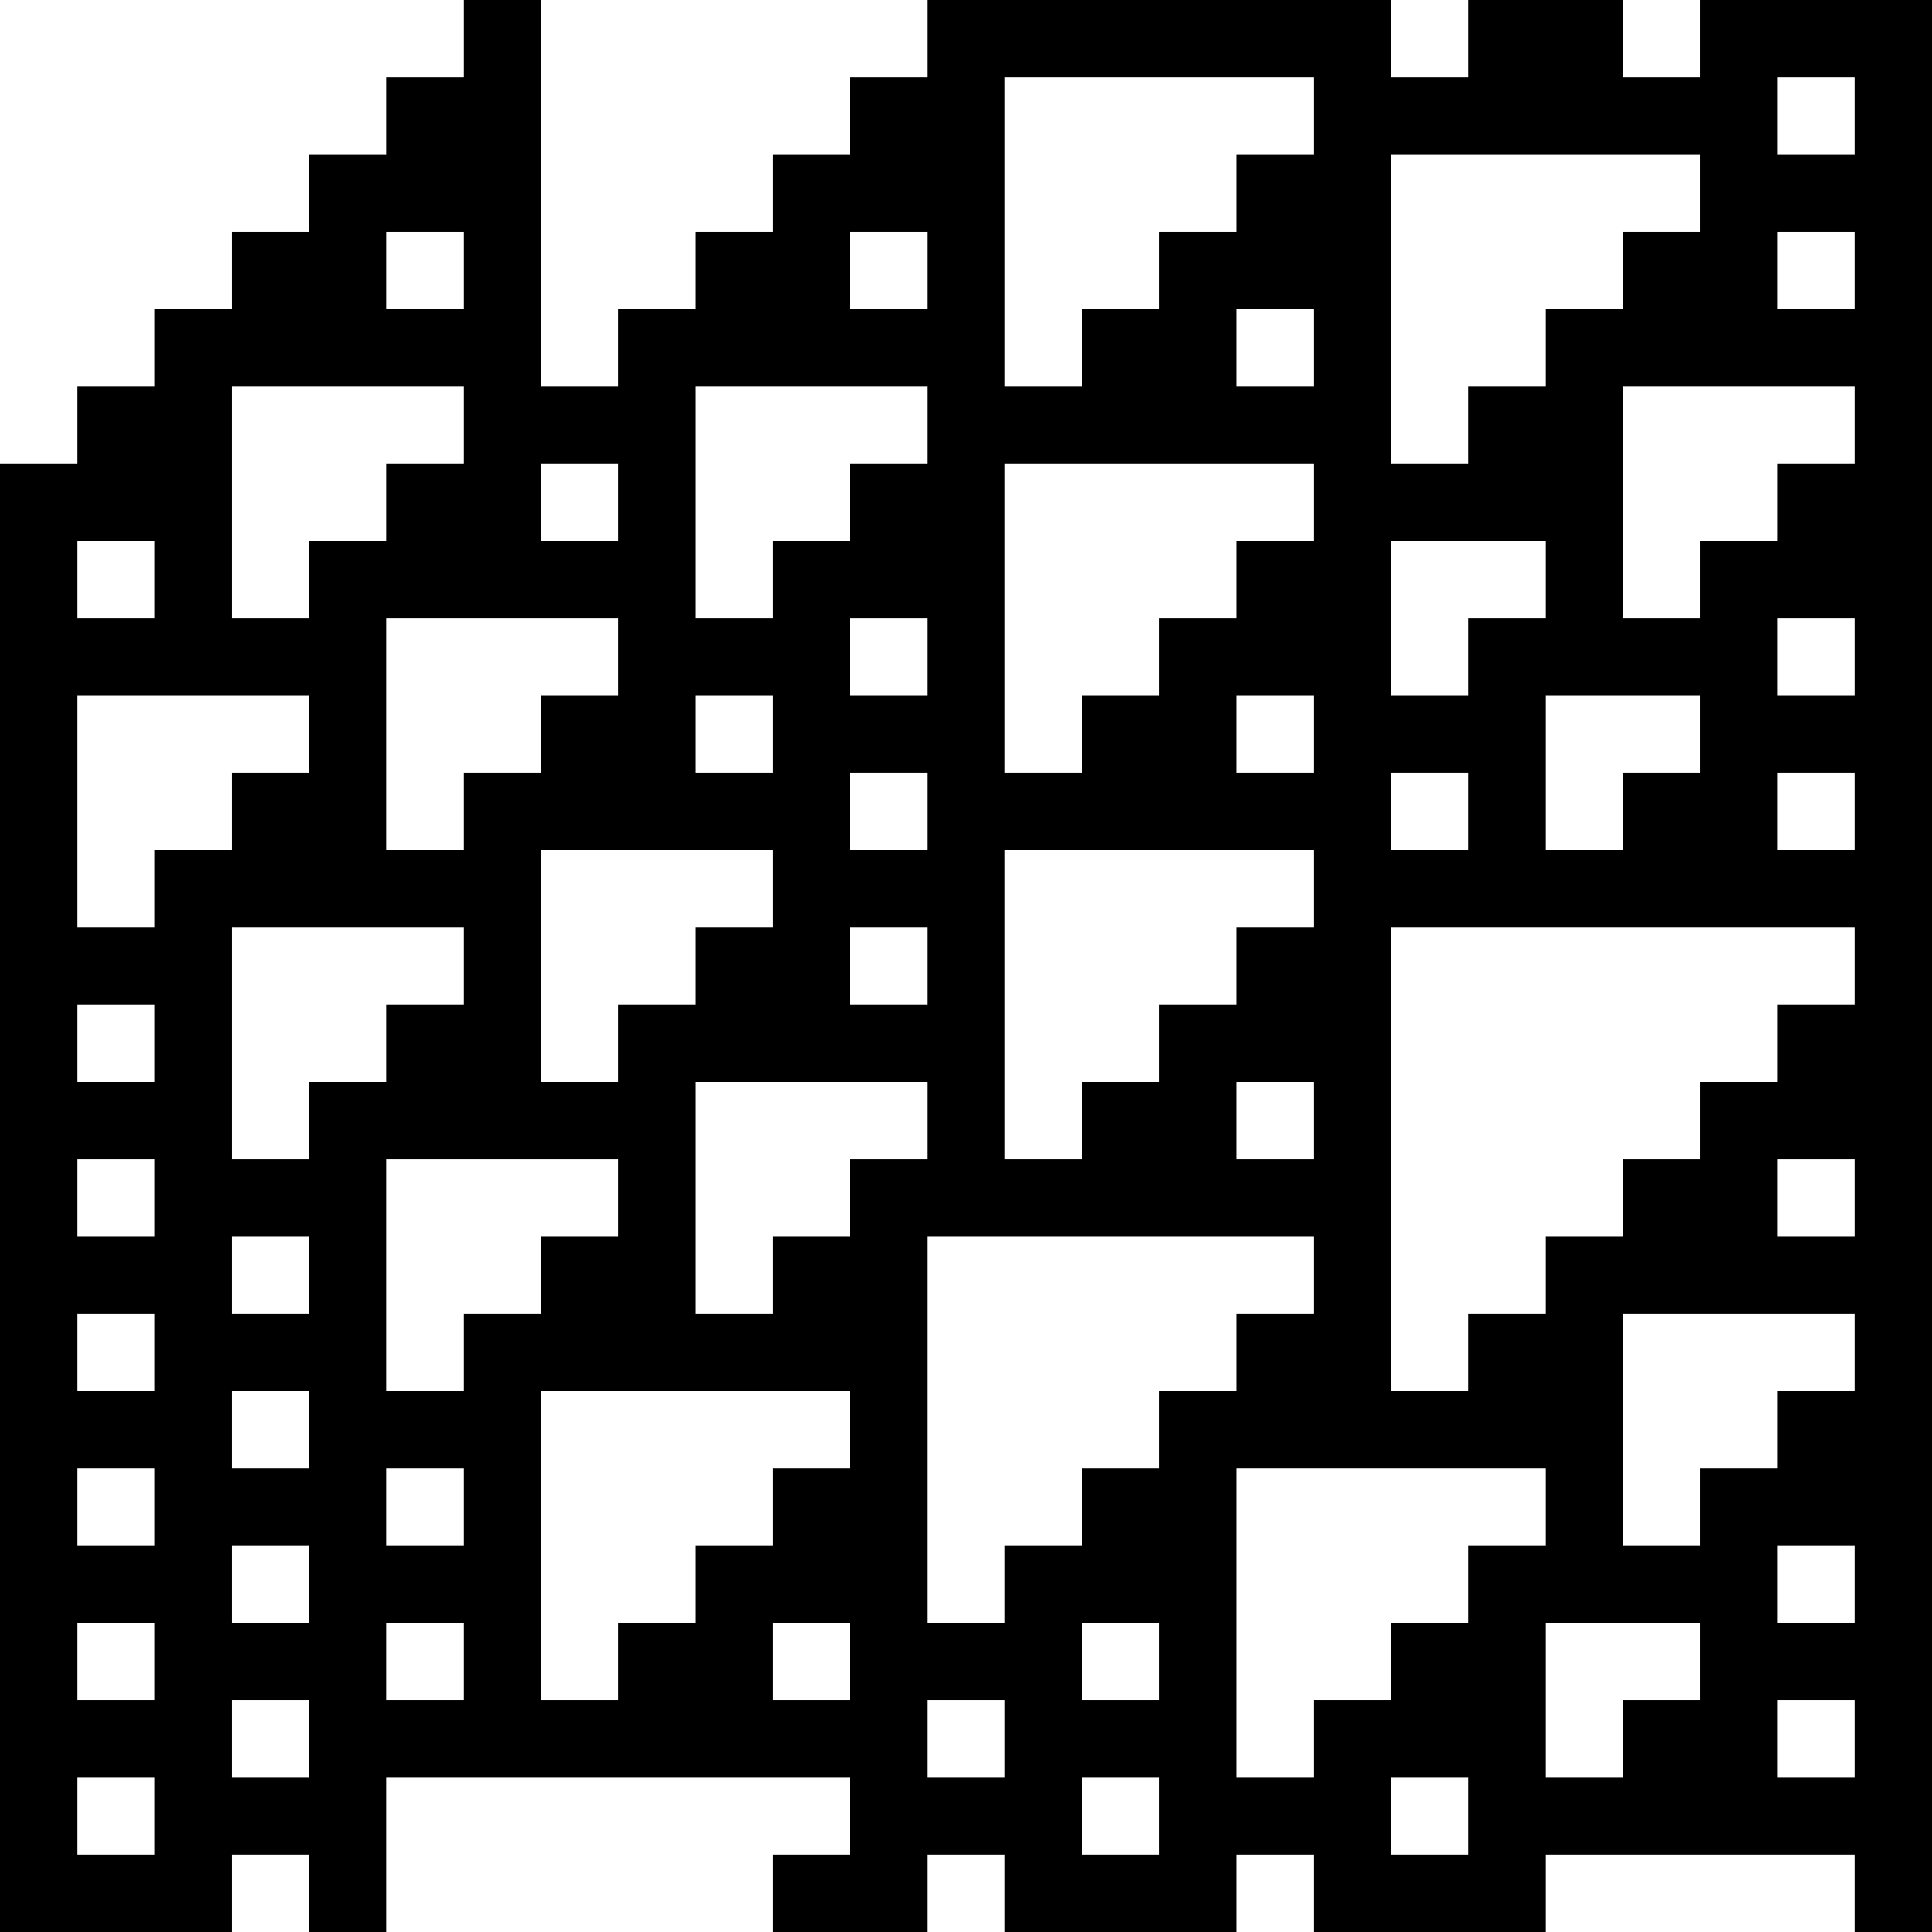
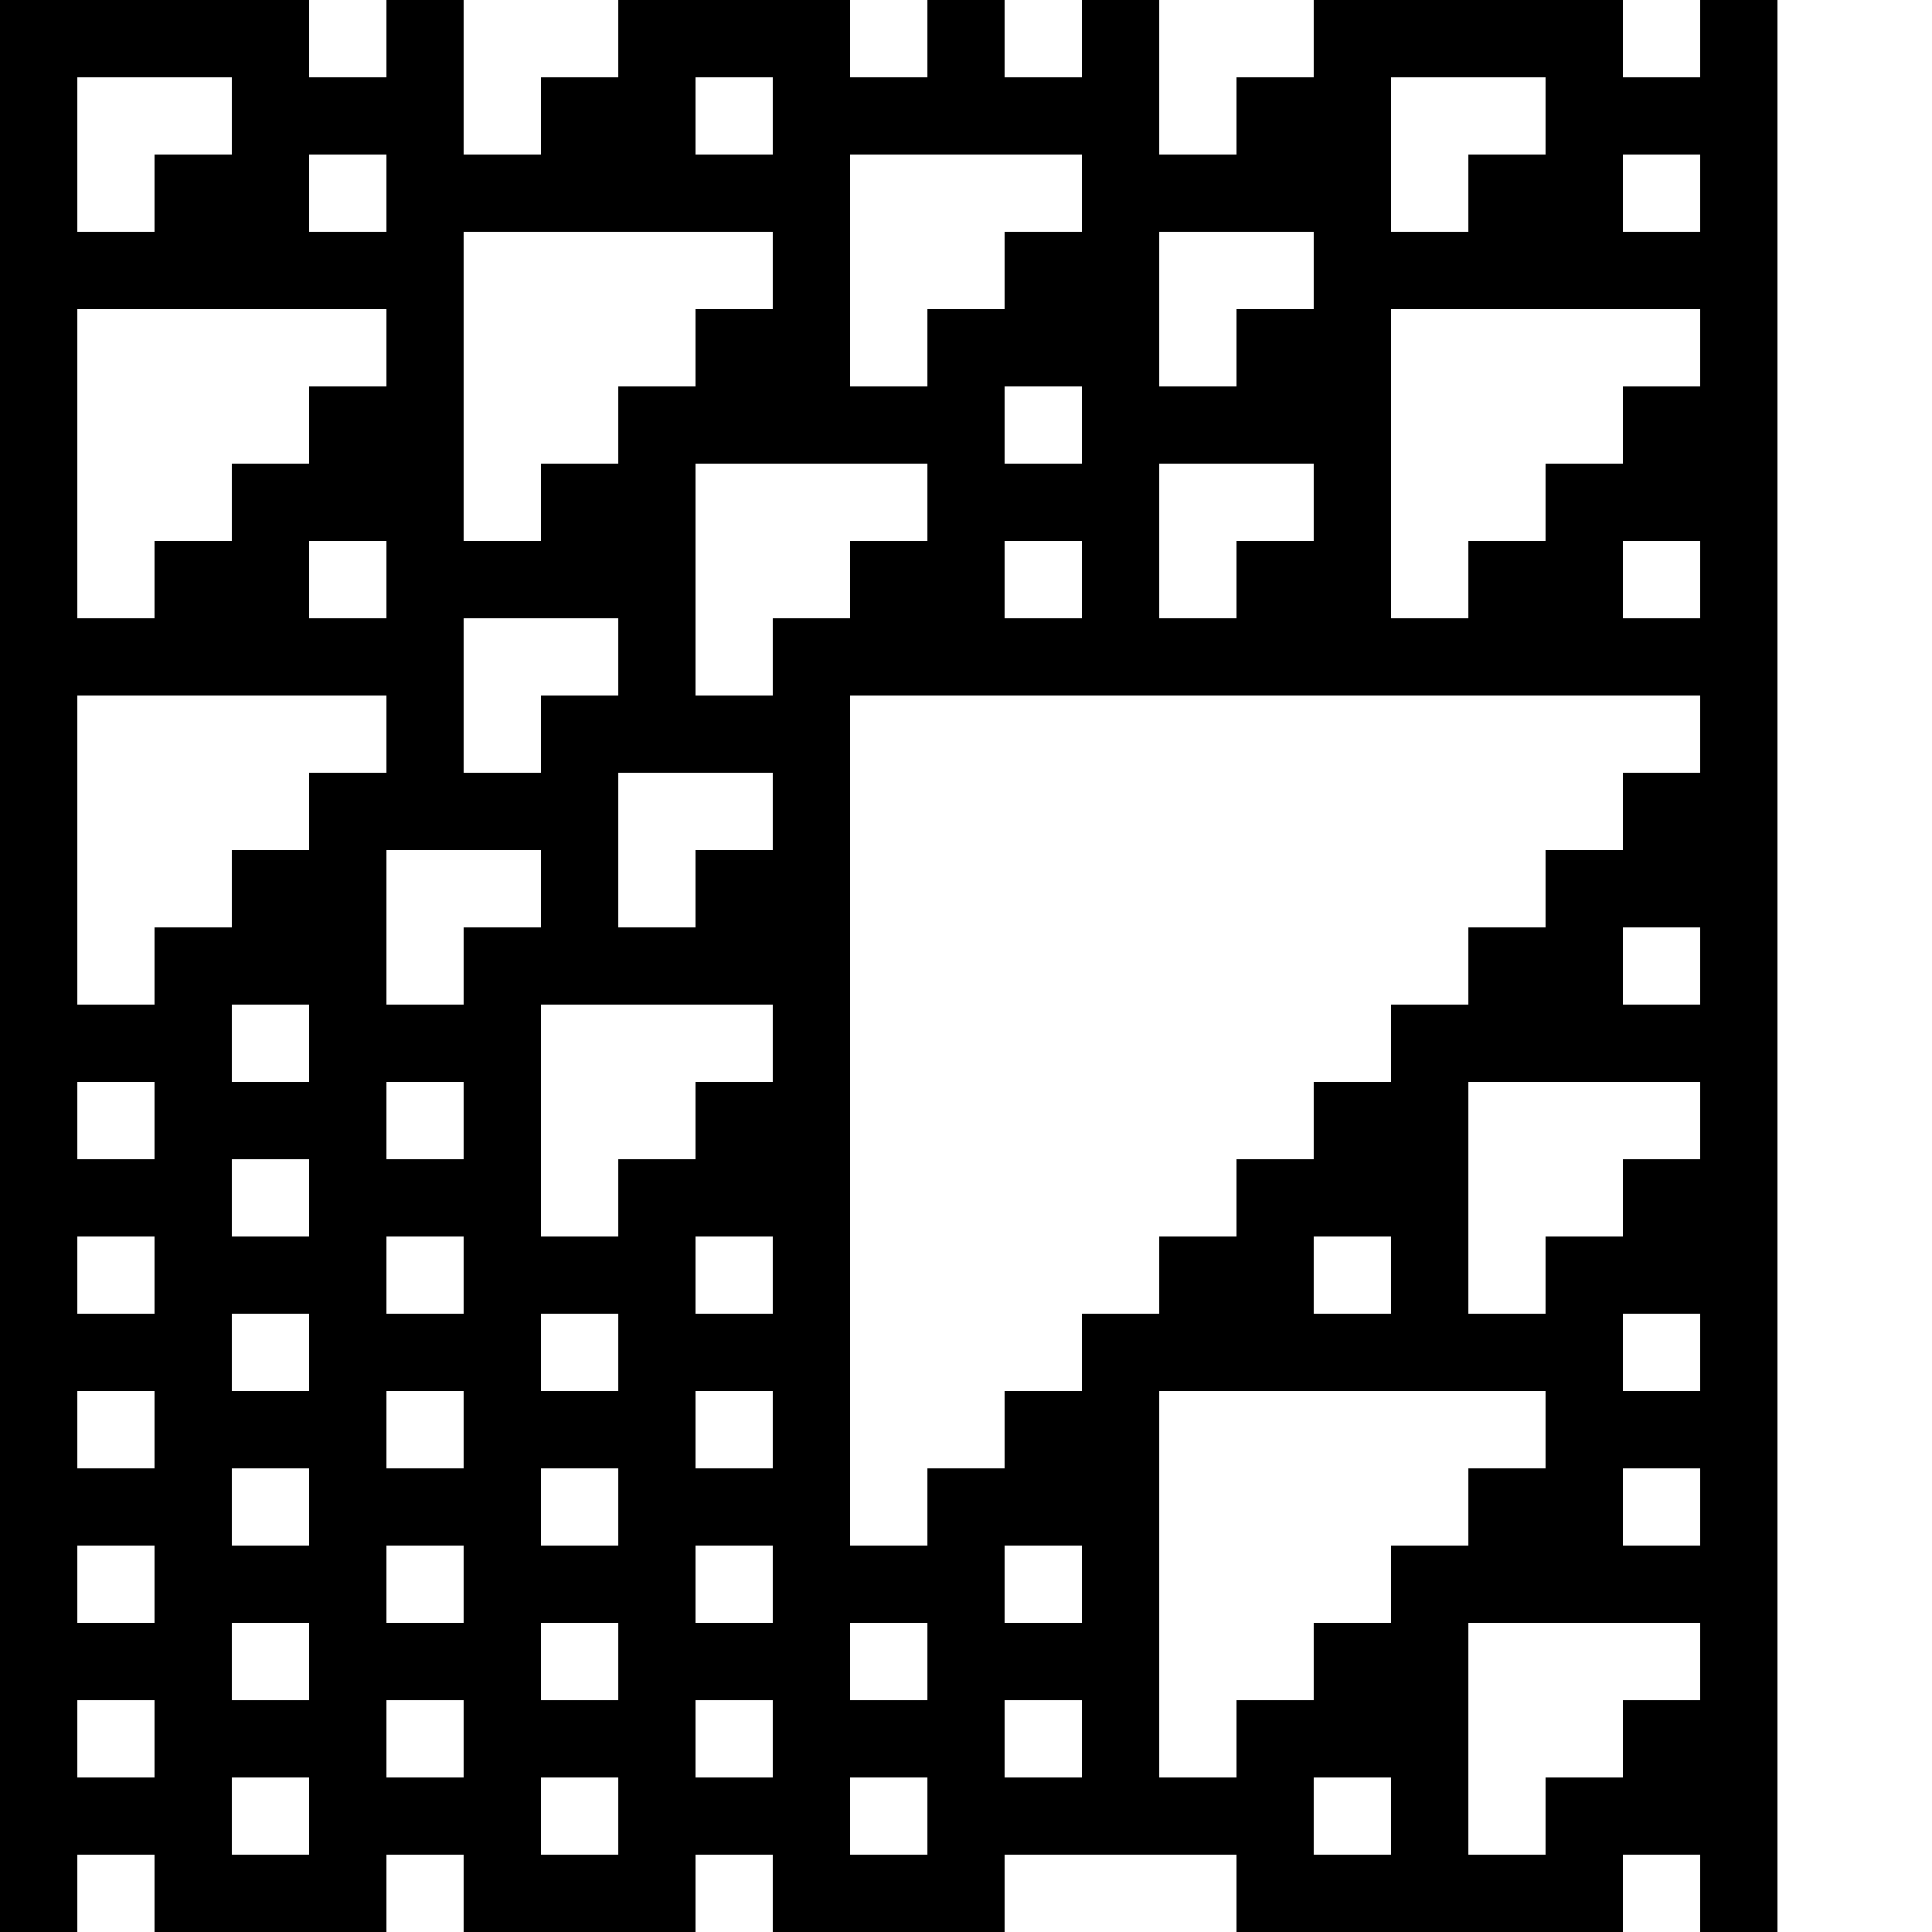
<svg xmlns="http://www.w3.org/2000/svg" width="625" height="625">
  <rect x="0" y="0" width="625" height="625" style="fill:#ffffff;" />
-   <rect x="150" y="0" width="25" height="25" style="fill:#000000;" />
+   <rect x="0" y="0" width="25" height="25" style="fill:#000000;" />
+   <rect x="25" y="0" width="25" height="25" style="fill:#000000;" />
+   <rect x="50" y="0" width="25" height="25" style="fill:#000000;" />
+   <rect x="75" y="0" width="25" height="25" style="fill:#000000;" />
+   <rect x="125" y="0" width="25" height="25" style="fill:#000000;" />
+   <rect x="200" y="0" width="25" height="25" style="fill:#000000;" />
+   <rect x="225" y="0" width="25" height="25" style="fill:#000000;" />
+   <rect x="250" y="0" width="25" height="25" style="fill:#000000;" />
  <rect x="300" y="0" width="25" height="25" style="fill:#000000;" />
-   <rect x="325" y="0" width="25" height="25" style="fill:#000000;" />
  <rect x="350" y="0" width="25" height="25" style="fill:#000000;" />
-   <rect x="375" y="0" width="25" height="25" style="fill:#000000;" />
-   <rect x="400" y="0" width="25" height="25" style="fill:#000000;" />
  <rect x="425" y="0" width="25" height="25" style="fill:#000000;" />
+   <rect x="450" y="0" width="25" height="25" style="fill:#000000;" />
  <rect x="475" y="0" width="25" height="25" style="fill:#000000;" />
  <rect x="500" y="0" width="25" height="25" style="fill:#000000;" />
  <rect x="550" y="0" width="25" height="25" style="fill:#000000;" />
-   <rect x="575" y="0" width="25" height="25" style="fill:#000000;" />
-   <rect x="600" y="0" width="25" height="25" style="fill:#000000;" />
+   <rect x="0" y="25" width="25" height="25" style="fill:#000000;" />
+   <rect x="75" y="25" width="25" height="25" style="fill:#000000;" />
+   <rect x="100" y="25" width="25" height="25" style="fill:#000000;" />
  <rect x="125" y="25" width="25" height="25" style="fill:#000000;" />
-   <rect x="150" y="25" width="25" height="25" style="fill:#000000;" />
+   <rect x="175" y="25" width="25" height="25" style="fill:#000000;" />
+   <rect x="200" y="25" width="25" height="25" style="fill:#000000;" />
+   <rect x="250" y="25" width="25" height="25" style="fill:#000000;" />
  <rect x="275" y="25" width="25" height="25" style="fill:#000000;" />
  <rect x="300" y="25" width="25" height="25" style="fill:#000000;" />
+   <rect x="325" y="25" width="25" height="25" style="fill:#000000;" />
+   <rect x="350" y="25" width="25" height="25" style="fill:#000000;" />
+   <rect x="400" y="25" width="25" height="25" style="fill:#000000;" />
  <rect x="425" y="25" width="25" height="25" style="fill:#000000;" />
-   <rect x="450" y="25" width="25" height="25" style="fill:#000000;" />
-   <rect x="475" y="25" width="25" height="25" style="fill:#000000;" />
  <rect x="500" y="25" width="25" height="25" style="fill:#000000;" />
  <rect x="525" y="25" width="25" height="25" style="fill:#000000;" />
  <rect x="550" y="25" width="25" height="25" style="fill:#000000;" />
-   <rect x="600" y="25" width="25" height="25" style="fill:#000000;" />
-   <rect x="100" y="50" width="25" height="25" style="fill:#000000;" />
+   <rect x="0" y="50" width="25" height="25" style="fill:#000000;" />
+   <rect x="50" y="50" width="25" height="25" style="fill:#000000;" />
+   <rect x="75" y="50" width="25" height="25" style="fill:#000000;" />
  <rect x="125" y="50" width="25" height="25" style="fill:#000000;" />
  <rect x="150" y="50" width="25" height="25" style="fill:#000000;" />
+   <rect x="175" y="50" width="25" height="25" style="fill:#000000;" />
+   <rect x="200" y="50" width="25" height="25" style="fill:#000000;" />
+   <rect x="225" y="50" width="25" height="25" style="fill:#000000;" />
  <rect x="250" y="50" width="25" height="25" style="fill:#000000;" />
-   <rect x="275" y="50" width="25" height="25" style="fill:#000000;" />
-   <rect x="300" y="50" width="25" height="25" style="fill:#000000;" />
+   <rect x="350" y="50" width="25" height="25" style="fill:#000000;" />
+   <rect x="375" y="50" width="25" height="25" style="fill:#000000;" />
  <rect x="400" y="50" width="25" height="25" style="fill:#000000;" />
  <rect x="425" y="50" width="25" height="25" style="fill:#000000;" />
+   <rect x="475" y="50" width="25" height="25" style="fill:#000000;" />
+   <rect x="500" y="50" width="25" height="25" style="fill:#000000;" />
  <rect x="550" y="50" width="25" height="25" style="fill:#000000;" />
-   <rect x="575" y="50" width="25" height="25" style="fill:#000000;" />
-   <rect x="600" y="50" width="25" height="25" style="fill:#000000;" />
+   <rect x="0" y="75" width="25" height="25" style="fill:#000000;" />
+   <rect x="25" y="75" width="25" height="25" style="fill:#000000;" />
+   <rect x="50" y="75" width="25" height="25" style="fill:#000000;" />
  <rect x="75" y="75" width="25" height="25" style="fill:#000000;" />
  <rect x="100" y="75" width="25" height="25" style="fill:#000000;" />
-   <rect x="150" y="75" width="25" height="25" style="fill:#000000;" />
-   <rect x="225" y="75" width="25" height="25" style="fill:#000000;" />
+   <rect x="125" y="75" width="25" height="25" style="fill:#000000;" />
  <rect x="250" y="75" width="25" height="25" style="fill:#000000;" />
-   <rect x="300" y="75" width="25" height="25" style="fill:#000000;" />
-   <rect x="375" y="75" width="25" height="25" style="fill:#000000;" />
-   <rect x="400" y="75" width="25" height="25" style="fill:#000000;" />
+   <rect x="325" y="75" width="25" height="25" style="fill:#000000;" />
+   <rect x="350" y="75" width="25" height="25" style="fill:#000000;" />
  <rect x="425" y="75" width="25" height="25" style="fill:#000000;" />
+   <rect x="450" y="75" width="25" height="25" style="fill:#000000;" />
+   <rect x="475" y="75" width="25" height="25" style="fill:#000000;" />
+   <rect x="500" y="75" width="25" height="25" style="fill:#000000;" />
  <rect x="525" y="75" width="25" height="25" style="fill:#000000;" />
  <rect x="550" y="75" width="25" height="25" style="fill:#000000;" />
-   <rect x="600" y="75" width="25" height="25" style="fill:#000000;" />
-   <rect x="50" y="100" width="25" height="25" style="fill:#000000;" />
-   <rect x="75" y="100" width="25" height="25" style="fill:#000000;" />
-   <rect x="100" y="100" width="25" height="25" style="fill:#000000;" />
+   <rect x="0" y="100" width="25" height="25" style="fill:#000000;" />
  <rect x="125" y="100" width="25" height="25" style="fill:#000000;" />
-   <rect x="150" y="100" width="25" height="25" style="fill:#000000;" />
-   <rect x="200" y="100" width="25" height="25" style="fill:#000000;" />
  <rect x="225" y="100" width="25" height="25" style="fill:#000000;" />
  <rect x="250" y="100" width="25" height="25" style="fill:#000000;" />
-   <rect x="275" y="100" width="25" height="25" style="fill:#000000;" />
  <rect x="300" y="100" width="25" height="25" style="fill:#000000;" />
+   <rect x="325" y="100" width="25" height="25" style="fill:#000000;" />
  <rect x="350" y="100" width="25" height="25" style="fill:#000000;" />
-   <rect x="375" y="100" width="25" height="25" style="fill:#000000;" />
+   <rect x="400" y="100" width="25" height="25" style="fill:#000000;" />
  <rect x="425" y="100" width="25" height="25" style="fill:#000000;" />
-   <rect x="500" y="100" width="25" height="25" style="fill:#000000;" />
-   <rect x="525" y="100" width="25" height="25" style="fill:#000000;" />
  <rect x="550" y="100" width="25" height="25" style="fill:#000000;" />
-   <rect x="575" y="100" width="25" height="25" style="fill:#000000;" />
-   <rect x="600" y="100" width="25" height="25" style="fill:#000000;" />
-   <rect x="25" y="125" width="25" height="25" style="fill:#000000;" />
-   <rect x="50" y="125" width="25" height="25" style="fill:#000000;" />
-   <rect x="150" y="125" width="25" height="25" style="fill:#000000;" />
-   <rect x="175" y="125" width="25" height="25" style="fill:#000000;" />
+   <rect x="0" y="125" width="25" height="25" style="fill:#000000;" />
+   <rect x="100" y="125" width="25" height="25" style="fill:#000000;" />
+   <rect x="125" y="125" width="25" height="25" style="fill:#000000;" />
  <rect x="200" y="125" width="25" height="25" style="fill:#000000;" />
+   <rect x="225" y="125" width="25" height="25" style="fill:#000000;" />
+   <rect x="250" y="125" width="25" height="25" style="fill:#000000;" />
+   <rect x="275" y="125" width="25" height="25" style="fill:#000000;" />
  <rect x="300" y="125" width="25" height="25" style="fill:#000000;" />
-   <rect x="325" y="125" width="25" height="25" style="fill:#000000;" />
  <rect x="350" y="125" width="25" height="25" style="fill:#000000;" />
  <rect x="375" y="125" width="25" height="25" style="fill:#000000;" />
  <rect x="400" y="125" width="25" height="25" style="fill:#000000;" />
  <rect x="425" y="125" width="25" height="25" style="fill:#000000;" />
-   <rect x="475" y="125" width="25" height="25" style="fill:#000000;" />
-   <rect x="500" y="125" width="25" height="25" style="fill:#000000;" />
-   <rect x="600" y="125" width="25" height="25" style="fill:#000000;" />
+   <rect x="525" y="125" width="25" height="25" style="fill:#000000;" />
+   <rect x="550" y="125" width="25" height="25" style="fill:#000000;" />
  <rect x="0" y="150" width="25" height="25" style="fill:#000000;" />
-   <rect x="25" y="150" width="25" height="25" style="fill:#000000;" />
-   <rect x="50" y="150" width="25" height="25" style="fill:#000000;" />
+   <rect x="75" y="150" width="25" height="25" style="fill:#000000;" />
+   <rect x="100" y="150" width="25" height="25" style="fill:#000000;" />
  <rect x="125" y="150" width="25" height="25" style="fill:#000000;" />
-   <rect x="150" y="150" width="25" height="25" style="fill:#000000;" />
+   <rect x="175" y="150" width="25" height="25" style="fill:#000000;" />
  <rect x="200" y="150" width="25" height="25" style="fill:#000000;" />
-   <rect x="275" y="150" width="25" height="25" style="fill:#000000;" />
  <rect x="300" y="150" width="25" height="25" style="fill:#000000;" />
+   <rect x="325" y="150" width="25" height="25" style="fill:#000000;" />
+   <rect x="350" y="150" width="25" height="25" style="fill:#000000;" />
  <rect x="425" y="150" width="25" height="25" style="fill:#000000;" />
-   <rect x="450" y="150" width="25" height="25" style="fill:#000000;" />
-   <rect x="475" y="150" width="25" height="25" style="fill:#000000;" />
  <rect x="500" y="150" width="25" height="25" style="fill:#000000;" />
-   <rect x="575" y="150" width="25" height="25" style="fill:#000000;" />
-   <rect x="600" y="150" width="25" height="25" style="fill:#000000;" />
+   <rect x="525" y="150" width="25" height="25" style="fill:#000000;" />
+   <rect x="550" y="150" width="25" height="25" style="fill:#000000;" />
  <rect x="0" y="175" width="25" height="25" style="fill:#000000;" />
  <rect x="50" y="175" width="25" height="25" style="fill:#000000;" />
-   <rect x="100" y="175" width="25" height="25" style="fill:#000000;" />
+   <rect x="75" y="175" width="25" height="25" style="fill:#000000;" />
  <rect x="125" y="175" width="25" height="25" style="fill:#000000;" />
  <rect x="150" y="175" width="25" height="25" style="fill:#000000;" />
  <rect x="175" y="175" width="25" height="25" style="fill:#000000;" />
  <rect x="200" y="175" width="25" height="25" style="fill:#000000;" />
-   <rect x="250" y="175" width="25" height="25" style="fill:#000000;" />
  <rect x="275" y="175" width="25" height="25" style="fill:#000000;" />
  <rect x="300" y="175" width="25" height="25" style="fill:#000000;" />
+   <rect x="350" y="175" width="25" height="25" style="fill:#000000;" />
  <rect x="400" y="175" width="25" height="25" style="fill:#000000;" />
  <rect x="425" y="175" width="25" height="25" style="fill:#000000;" />
+   <rect x="475" y="175" width="25" height="25" style="fill:#000000;" />
  <rect x="500" y="175" width="25" height="25" style="fill:#000000;" />
  <rect x="550" y="175" width="25" height="25" style="fill:#000000;" />
-   <rect x="575" y="175" width="25" height="25" style="fill:#000000;" />
-   <rect x="600" y="175" width="25" height="25" style="fill:#000000;" />
  <rect x="0" y="200" width="25" height="25" style="fill:#000000;" />
  <rect x="25" y="200" width="25" height="25" style="fill:#000000;" />
  <rect x="50" y="200" width="25" height="25" style="fill:#000000;" />
  <rect x="75" y="200" width="25" height="25" style="fill:#000000;" />
  <rect x="100" y="200" width="25" height="25" style="fill:#000000;" />
+   <rect x="125" y="200" width="25" height="25" style="fill:#000000;" />
  <rect x="200" y="200" width="25" height="25" style="fill:#000000;" />
-   <rect x="225" y="200" width="25" height="25" style="fill:#000000;" />
  <rect x="250" y="200" width="25" height="25" style="fill:#000000;" />
+   <rect x="275" y="200" width="25" height="25" style="fill:#000000;" />
  <rect x="300" y="200" width="25" height="25" style="fill:#000000;" />
+   <rect x="325" y="200" width="25" height="25" style="fill:#000000;" />
+   <rect x="350" y="200" width="25" height="25" style="fill:#000000;" />
  <rect x="375" y="200" width="25" height="25" style="fill:#000000;" />
  <rect x="400" y="200" width="25" height="25" style="fill:#000000;" />
  <rect x="425" y="200" width="25" height="25" style="fill:#000000;" />
+   <rect x="450" y="200" width="25" height="25" style="fill:#000000;" />
  <rect x="475" y="200" width="25" height="25" style="fill:#000000;" />
  <rect x="500" y="200" width="25" height="25" style="fill:#000000;" />
  <rect x="525" y="200" width="25" height="25" style="fill:#000000;" />
  <rect x="550" y="200" width="25" height="25" style="fill:#000000;" />
-   <rect x="600" y="200" width="25" height="25" style="fill:#000000;" />
  <rect x="0" y="225" width="25" height="25" style="fill:#000000;" />
-   <rect x="100" y="225" width="25" height="25" style="fill:#000000;" />
+   <rect x="125" y="225" width="25" height="25" style="fill:#000000;" />
  <rect x="175" y="225" width="25" height="25" style="fill:#000000;" />
  <rect x="200" y="225" width="25" height="25" style="fill:#000000;" />
+   <rect x="225" y="225" width="25" height="25" style="fill:#000000;" />
  <rect x="250" y="225" width="25" height="25" style="fill:#000000;" />
-   <rect x="275" y="225" width="25" height="25" style="fill:#000000;" />
-   <rect x="300" y="225" width="25" height="25" style="fill:#000000;" />
-   <rect x="350" y="225" width="25" height="25" style="fill:#000000;" />
-   <rect x="375" y="225" width="25" height="25" style="fill:#000000;" />
-   <rect x="425" y="225" width="25" height="25" style="fill:#000000;" />
-   <rect x="450" y="225" width="25" height="25" style="fill:#000000;" />
-   <rect x="475" y="225" width="25" height="25" style="fill:#000000;" />
  <rect x="550" y="225" width="25" height="25" style="fill:#000000;" />
-   <rect x="575" y="225" width="25" height="25" style="fill:#000000;" />
-   <rect x="600" y="225" width="25" height="25" style="fill:#000000;" />
  <rect x="0" y="250" width="25" height="25" style="fill:#000000;" />
-   <rect x="75" y="250" width="25" height="25" style="fill:#000000;" />
  <rect x="100" y="250" width="25" height="25" style="fill:#000000;" />
+   <rect x="125" y="250" width="25" height="25" style="fill:#000000;" />
  <rect x="150" y="250" width="25" height="25" style="fill:#000000;" />
  <rect x="175" y="250" width="25" height="25" style="fill:#000000;" />
-   <rect x="200" y="250" width="25" height="25" style="fill:#000000;" />
-   <rect x="225" y="250" width="25" height="25" style="fill:#000000;" />
  <rect x="250" y="250" width="25" height="25" style="fill:#000000;" />
-   <rect x="300" y="250" width="25" height="25" style="fill:#000000;" />
-   <rect x="325" y="250" width="25" height="25" style="fill:#000000;" />
-   <rect x="350" y="250" width="25" height="25" style="fill:#000000;" />
-   <rect x="375" y="250" width="25" height="25" style="fill:#000000;" />
-   <rect x="400" y="250" width="25" height="25" style="fill:#000000;" />
-   <rect x="425" y="250" width="25" height="25" style="fill:#000000;" />
-   <rect x="475" y="250" width="25" height="25" style="fill:#000000;" />
  <rect x="525" y="250" width="25" height="25" style="fill:#000000;" />
  <rect x="550" y="250" width="25" height="25" style="fill:#000000;" />
-   <rect x="600" y="250" width="25" height="25" style="fill:#000000;" />
  <rect x="0" y="275" width="25" height="25" style="fill:#000000;" />
-   <rect x="50" y="275" width="25" height="25" style="fill:#000000;" />
  <rect x="75" y="275" width="25" height="25" style="fill:#000000;" />
  <rect x="100" y="275" width="25" height="25" style="fill:#000000;" />
-   <rect x="125" y="275" width="25" height="25" style="fill:#000000;" />
-   <rect x="150" y="275" width="25" height="25" style="fill:#000000;" />
+   <rect x="175" y="275" width="25" height="25" style="fill:#000000;" />
+   <rect x="225" y="275" width="25" height="25" style="fill:#000000;" />
  <rect x="250" y="275" width="25" height="25" style="fill:#000000;" />
-   <rect x="275" y="275" width="25" height="25" style="fill:#000000;" />
-   <rect x="300" y="275" width="25" height="25" style="fill:#000000;" />
-   <rect x="425" y="275" width="25" height="25" style="fill:#000000;" />
-   <rect x="450" y="275" width="25" height="25" style="fill:#000000;" />
-   <rect x="475" y="275" width="25" height="25" style="fill:#000000;" />
  <rect x="500" y="275" width="25" height="25" style="fill:#000000;" />
  <rect x="525" y="275" width="25" height="25" style="fill:#000000;" />
  <rect x="550" y="275" width="25" height="25" style="fill:#000000;" />
-   <rect x="575" y="275" width="25" height="25" style="fill:#000000;" />
-   <rect x="600" y="275" width="25" height="25" style="fill:#000000;" />
  <rect x="0" y="300" width="25" height="25" style="fill:#000000;" />
-   <rect x="25" y="300" width="25" height="25" style="fill:#000000;" />
  <rect x="50" y="300" width="25" height="25" style="fill:#000000;" />
+   <rect x="75" y="300" width="25" height="25" style="fill:#000000;" />
+   <rect x="100" y="300" width="25" height="25" style="fill:#000000;" />
  <rect x="150" y="300" width="25" height="25" style="fill:#000000;" />
+   <rect x="175" y="300" width="25" height="25" style="fill:#000000;" />
+   <rect x="200" y="300" width="25" height="25" style="fill:#000000;" />
  <rect x="225" y="300" width="25" height="25" style="fill:#000000;" />
  <rect x="250" y="300" width="25" height="25" style="fill:#000000;" />
-   <rect x="300" y="300" width="25" height="25" style="fill:#000000;" />
-   <rect x="400" y="300" width="25" height="25" style="fill:#000000;" />
-   <rect x="425" y="300" width="25" height="25" style="fill:#000000;" />
-   <rect x="600" y="300" width="25" height="25" style="fill:#000000;" />
+   <rect x="475" y="300" width="25" height="25" style="fill:#000000;" />
+   <rect x="500" y="300" width="25" height="25" style="fill:#000000;" />
+   <rect x="550" y="300" width="25" height="25" style="fill:#000000;" />
  <rect x="0" y="325" width="25" height="25" style="fill:#000000;" />
+   <rect x="25" y="325" width="25" height="25" style="fill:#000000;" />
  <rect x="50" y="325" width="25" height="25" style="fill:#000000;" />
+   <rect x="100" y="325" width="25" height="25" style="fill:#000000;" />
  <rect x="125" y="325" width="25" height="25" style="fill:#000000;" />
  <rect x="150" y="325" width="25" height="25" style="fill:#000000;" />
-   <rect x="200" y="325" width="25" height="25" style="fill:#000000;" />
-   <rect x="225" y="325" width="25" height="25" style="fill:#000000;" />
  <rect x="250" y="325" width="25" height="25" style="fill:#000000;" />
-   <rect x="275" y="325" width="25" height="25" style="fill:#000000;" />
-   <rect x="300" y="325" width="25" height="25" style="fill:#000000;" />
-   <rect x="375" y="325" width="25" height="25" style="fill:#000000;" />
-   <rect x="400" y="325" width="25" height="25" style="fill:#000000;" />
-   <rect x="425" y="325" width="25" height="25" style="fill:#000000;" />
-   <rect x="575" y="325" width="25" height="25" style="fill:#000000;" />
-   <rect x="600" y="325" width="25" height="25" style="fill:#000000;" />
+   <rect x="450" y="325" width="25" height="25" style="fill:#000000;" />
+   <rect x="475" y="325" width="25" height="25" style="fill:#000000;" />
+   <rect x="500" y="325" width="25" height="25" style="fill:#000000;" />
+   <rect x="525" y="325" width="25" height="25" style="fill:#000000;" />
+   <rect x="550" y="325" width="25" height="25" style="fill:#000000;" />
  <rect x="0" y="350" width="25" height="25" style="fill:#000000;" />
-   <rect x="25" y="350" width="25" height="25" style="fill:#000000;" />
  <rect x="50" y="350" width="25" height="25" style="fill:#000000;" />
+   <rect x="75" y="350" width="25" height="25" style="fill:#000000;" />
  <rect x="100" y="350" width="25" height="25" style="fill:#000000;" />
-   <rect x="125" y="350" width="25" height="25" style="fill:#000000;" />
  <rect x="150" y="350" width="25" height="25" style="fill:#000000;" />
-   <rect x="175" y="350" width="25" height="25" style="fill:#000000;" />
-   <rect x="200" y="350" width="25" height="25" style="fill:#000000;" />
-   <rect x="300" y="350" width="25" height="25" style="fill:#000000;" />
-   <rect x="350" y="350" width="25" height="25" style="fill:#000000;" />
-   <rect x="375" y="350" width="25" height="25" style="fill:#000000;" />
+   <rect x="225" y="350" width="25" height="25" style="fill:#000000;" />
+   <rect x="250" y="350" width="25" height="25" style="fill:#000000;" />
  <rect x="425" y="350" width="25" height="25" style="fill:#000000;" />
+   <rect x="450" y="350" width="25" height="25" style="fill:#000000;" />
  <rect x="550" y="350" width="25" height="25" style="fill:#000000;" />
-   <rect x="575" y="350" width="25" height="25" style="fill:#000000;" />
-   <rect x="600" y="350" width="25" height="25" style="fill:#000000;" />
  <rect x="0" y="375" width="25" height="25" style="fill:#000000;" />
+   <rect x="25" y="375" width="25" height="25" style="fill:#000000;" />
  <rect x="50" y="375" width="25" height="25" style="fill:#000000;" />
-   <rect x="75" y="375" width="25" height="25" style="fill:#000000;" />
  <rect x="100" y="375" width="25" height="25" style="fill:#000000;" />
+   <rect x="125" y="375" width="25" height="25" style="fill:#000000;" />
+   <rect x="150" y="375" width="25" height="25" style="fill:#000000;" />
  <rect x="200" y="375" width="25" height="25" style="fill:#000000;" />
-   <rect x="275" y="375" width="25" height="25" style="fill:#000000;" />
-   <rect x="300" y="375" width="25" height="25" style="fill:#000000;" />
-   <rect x="325" y="375" width="25" height="25" style="fill:#000000;" />
-   <rect x="350" y="375" width="25" height="25" style="fill:#000000;" />
-   <rect x="375" y="375" width="25" height="25" style="fill:#000000;" />
+   <rect x="225" y="375" width="25" height="25" style="fill:#000000;" />
+   <rect x="250" y="375" width="25" height="25" style="fill:#000000;" />
  <rect x="400" y="375" width="25" height="25" style="fill:#000000;" />
  <rect x="425" y="375" width="25" height="25" style="fill:#000000;" />
+   <rect x="450" y="375" width="25" height="25" style="fill:#000000;" />
  <rect x="525" y="375" width="25" height="25" style="fill:#000000;" />
  <rect x="550" y="375" width="25" height="25" style="fill:#000000;" />
-   <rect x="600" y="375" width="25" height="25" style="fill:#000000;" />
  <rect x="0" y="400" width="25" height="25" style="fill:#000000;" />
-   <rect x="25" y="400" width="25" height="25" style="fill:#000000;" />
  <rect x="50" y="400" width="25" height="25" style="fill:#000000;" />
+   <rect x="75" y="400" width="25" height="25" style="fill:#000000;" />
  <rect x="100" y="400" width="25" height="25" style="fill:#000000;" />
+   <rect x="150" y="400" width="25" height="25" style="fill:#000000;" />
  <rect x="175" y="400" width="25" height="25" style="fill:#000000;" />
  <rect x="200" y="400" width="25" height="25" style="fill:#000000;" />
  <rect x="250" y="400" width="25" height="25" style="fill:#000000;" />
-   <rect x="275" y="400" width="25" height="25" style="fill:#000000;" />
-   <rect x="425" y="400" width="25" height="25" style="fill:#000000;" />
+   <rect x="375" y="400" width="25" height="25" style="fill:#000000;" />
+   <rect x="400" y="400" width="25" height="25" style="fill:#000000;" />
+   <rect x="450" y="400" width="25" height="25" style="fill:#000000;" />
  <rect x="500" y="400" width="25" height="25" style="fill:#000000;" />
  <rect x="525" y="400" width="25" height="25" style="fill:#000000;" />
  <rect x="550" y="400" width="25" height="25" style="fill:#000000;" />
-   <rect x="575" y="400" width="25" height="25" style="fill:#000000;" />
-   <rect x="600" y="400" width="25" height="25" style="fill:#000000;" />
  <rect x="0" y="425" width="25" height="25" style="fill:#000000;" />
+   <rect x="25" y="425" width="25" height="25" style="fill:#000000;" />
  <rect x="50" y="425" width="25" height="25" style="fill:#000000;" />
-   <rect x="75" y="425" width="25" height="25" style="fill:#000000;" />
  <rect x="100" y="425" width="25" height="25" style="fill:#000000;" />
+   <rect x="125" y="425" width="25" height="25" style="fill:#000000;" />
  <rect x="150" y="425" width="25" height="25" style="fill:#000000;" />
-   <rect x="175" y="425" width="25" height="25" style="fill:#000000;" />
  <rect x="200" y="425" width="25" height="25" style="fill:#000000;" />
  <rect x="225" y="425" width="25" height="25" style="fill:#000000;" />
  <rect x="250" y="425" width="25" height="25" style="fill:#000000;" />
-   <rect x="275" y="425" width="25" height="25" style="fill:#000000;" />
+   <rect x="350" y="425" width="25" height="25" style="fill:#000000;" />
+   <rect x="375" y="425" width="25" height="25" style="fill:#000000;" />
  <rect x="400" y="425" width="25" height="25" style="fill:#000000;" />
  <rect x="425" y="425" width="25" height="25" style="fill:#000000;" />
+   <rect x="450" y="425" width="25" height="25" style="fill:#000000;" />
  <rect x="475" y="425" width="25" height="25" style="fill:#000000;" />
  <rect x="500" y="425" width="25" height="25" style="fill:#000000;" />
-   <rect x="600" y="425" width="25" height="25" style="fill:#000000;" />
+   <rect x="550" y="425" width="25" height="25" style="fill:#000000;" />
  <rect x="0" y="450" width="25" height="25" style="fill:#000000;" />
-   <rect x="25" y="450" width="25" height="25" style="fill:#000000;" />
  <rect x="50" y="450" width="25" height="25" style="fill:#000000;" />
+   <rect x="75" y="450" width="25" height="25" style="fill:#000000;" />
  <rect x="100" y="450" width="25" height="25" style="fill:#000000;" />
-   <rect x="125" y="450" width="25" height="25" style="fill:#000000;" />
  <rect x="150" y="450" width="25" height="25" style="fill:#000000;" />
-   <rect x="275" y="450" width="25" height="25" style="fill:#000000;" />
-   <rect x="375" y="450" width="25" height="25" style="fill:#000000;" />
-   <rect x="400" y="450" width="25" height="25" style="fill:#000000;" />
-   <rect x="425" y="450" width="25" height="25" style="fill:#000000;" />
-   <rect x="450" y="450" width="25" height="25" style="fill:#000000;" />
-   <rect x="475" y="450" width="25" height="25" style="fill:#000000;" />
+   <rect x="175" y="450" width="25" height="25" style="fill:#000000;" />
+   <rect x="200" y="450" width="25" height="25" style="fill:#000000;" />
+   <rect x="250" y="450" width="25" height="25" style="fill:#000000;" />
+   <rect x="325" y="450" width="25" height="25" style="fill:#000000;" />
+   <rect x="350" y="450" width="25" height="25" style="fill:#000000;" />
  <rect x="500" y="450" width="25" height="25" style="fill:#000000;" />
-   <rect x="575" y="450" width="25" height="25" style="fill:#000000;" />
-   <rect x="600" y="450" width="25" height="25" style="fill:#000000;" />
+   <rect x="525" y="450" width="25" height="25" style="fill:#000000;" />
+   <rect x="550" y="450" width="25" height="25" style="fill:#000000;" />
  <rect x="0" y="475" width="25" height="25" style="fill:#000000;" />
+   <rect x="25" y="475" width="25" height="25" style="fill:#000000;" />
  <rect x="50" y="475" width="25" height="25" style="fill:#000000;" />
-   <rect x="75" y="475" width="25" height="25" style="fill:#000000;" />
  <rect x="100" y="475" width="25" height="25" style="fill:#000000;" />
+   <rect x="125" y="475" width="25" height="25" style="fill:#000000;" />
  <rect x="150" y="475" width="25" height="25" style="fill:#000000;" />
+   <rect x="200" y="475" width="25" height="25" style="fill:#000000;" />
+   <rect x="225" y="475" width="25" height="25" style="fill:#000000;" />
  <rect x="250" y="475" width="25" height="25" style="fill:#000000;" />
-   <rect x="275" y="475" width="25" height="25" style="fill:#000000;" />
+   <rect x="300" y="475" width="25" height="25" style="fill:#000000;" />
+   <rect x="325" y="475" width="25" height="25" style="fill:#000000;" />
  <rect x="350" y="475" width="25" height="25" style="fill:#000000;" />
-   <rect x="375" y="475" width="25" height="25" style="fill:#000000;" />
+   <rect x="475" y="475" width="25" height="25" style="fill:#000000;" />
  <rect x="500" y="475" width="25" height="25" style="fill:#000000;" />
  <rect x="550" y="475" width="25" height="25" style="fill:#000000;" />
-   <rect x="575" y="475" width="25" height="25" style="fill:#000000;" />
-   <rect x="600" y="475" width="25" height="25" style="fill:#000000;" />
  <rect x="0" y="500" width="25" height="25" style="fill:#000000;" />
-   <rect x="25" y="500" width="25" height="25" style="fill:#000000;" />
  <rect x="50" y="500" width="25" height="25" style="fill:#000000;" />
+   <rect x="75" y="500" width="25" height="25" style="fill:#000000;" />
  <rect x="100" y="500" width="25" height="25" style="fill:#000000;" />
-   <rect x="125" y="500" width="25" height="25" style="fill:#000000;" />
  <rect x="150" y="500" width="25" height="25" style="fill:#000000;" />
-   <rect x="225" y="500" width="25" height="25" style="fill:#000000;" />
+   <rect x="175" y="500" width="25" height="25" style="fill:#000000;" />
+   <rect x="200" y="500" width="25" height="25" style="fill:#000000;" />
  <rect x="250" y="500" width="25" height="25" style="fill:#000000;" />
  <rect x="275" y="500" width="25" height="25" style="fill:#000000;" />
-   <rect x="325" y="500" width="25" height="25" style="fill:#000000;" />
+   <rect x="300" y="500" width="25" height="25" style="fill:#000000;" />
  <rect x="350" y="500" width="25" height="25" style="fill:#000000;" />
-   <rect x="375" y="500" width="25" height="25" style="fill:#000000;" />
+   <rect x="450" y="500" width="25" height="25" style="fill:#000000;" />
  <rect x="475" y="500" width="25" height="25" style="fill:#000000;" />
  <rect x="500" y="500" width="25" height="25" style="fill:#000000;" />
  <rect x="525" y="500" width="25" height="25" style="fill:#000000;" />
  <rect x="550" y="500" width="25" height="25" style="fill:#000000;" />
-   <rect x="600" y="500" width="25" height="25" style="fill:#000000;" />
  <rect x="0" y="525" width="25" height="25" style="fill:#000000;" />
+   <rect x="25" y="525" width="25" height="25" style="fill:#000000;" />
  <rect x="50" y="525" width="25" height="25" style="fill:#000000;" />
-   <rect x="75" y="525" width="25" height="25" style="fill:#000000;" />
  <rect x="100" y="525" width="25" height="25" style="fill:#000000;" />
+   <rect x="125" y="525" width="25" height="25" style="fill:#000000;" />
  <rect x="150" y="525" width="25" height="25" style="fill:#000000;" />
  <rect x="200" y="525" width="25" height="25" style="fill:#000000;" />
  <rect x="225" y="525" width="25" height="25" style="fill:#000000;" />
-   <rect x="275" y="525" width="25" height="25" style="fill:#000000;" />
+   <rect x="250" y="525" width="25" height="25" style="fill:#000000;" />
  <rect x="300" y="525" width="25" height="25" style="fill:#000000;" />
  <rect x="325" y="525" width="25" height="25" style="fill:#000000;" />
-   <rect x="375" y="525" width="25" height="25" style="fill:#000000;" />
+   <rect x="350" y="525" width="25" height="25" style="fill:#000000;" />
+   <rect x="425" y="525" width="25" height="25" style="fill:#000000;" />
  <rect x="450" y="525" width="25" height="25" style="fill:#000000;" />
-   <rect x="475" y="525" width="25" height="25" style="fill:#000000;" />
  <rect x="550" y="525" width="25" height="25" style="fill:#000000;" />
-   <rect x="575" y="525" width="25" height="25" style="fill:#000000;" />
-   <rect x="600" y="525" width="25" height="25" style="fill:#000000;" />
  <rect x="0" y="550" width="25" height="25" style="fill:#000000;" />
-   <rect x="25" y="550" width="25" height="25" style="fill:#000000;" />
  <rect x="50" y="550" width="25" height="25" style="fill:#000000;" />
+   <rect x="75" y="550" width="25" height="25" style="fill:#000000;" />
  <rect x="100" y="550" width="25" height="25" style="fill:#000000;" />
-   <rect x="125" y="550" width="25" height="25" style="fill:#000000;" />
  <rect x="150" y="550" width="25" height="25" style="fill:#000000;" />
  <rect x="175" y="550" width="25" height="25" style="fill:#000000;" />
  <rect x="200" y="550" width="25" height="25" style="fill:#000000;" />
-   <rect x="225" y="550" width="25" height="25" style="fill:#000000;" />
  <rect x="250" y="550" width="25" height="25" style="fill:#000000;" />
  <rect x="275" y="550" width="25" height="25" style="fill:#000000;" />
-   <rect x="325" y="550" width="25" height="25" style="fill:#000000;" />
+   <rect x="300" y="550" width="25" height="25" style="fill:#000000;" />
  <rect x="350" y="550" width="25" height="25" style="fill:#000000;" />
-   <rect x="375" y="550" width="25" height="25" style="fill:#000000;" />
+   <rect x="400" y="550" width="25" height="25" style="fill:#000000;" />
  <rect x="425" y="550" width="25" height="25" style="fill:#000000;" />
  <rect x="450" y="550" width="25" height="25" style="fill:#000000;" />
-   <rect x="475" y="550" width="25" height="25" style="fill:#000000;" />
  <rect x="525" y="550" width="25" height="25" style="fill:#000000;" />
  <rect x="550" y="550" width="25" height="25" style="fill:#000000;" />
-   <rect x="600" y="550" width="25" height="25" style="fill:#000000;" />
  <rect x="0" y="575" width="25" height="25" style="fill:#000000;" />
+   <rect x="25" y="575" width="25" height="25" style="fill:#000000;" />
  <rect x="50" y="575" width="25" height="25" style="fill:#000000;" />
-   <rect x="75" y="575" width="25" height="25" style="fill:#000000;" />
  <rect x="100" y="575" width="25" height="25" style="fill:#000000;" />
-   <rect x="275" y="575" width="25" height="25" style="fill:#000000;" />
+   <rect x="125" y="575" width="25" height="25" style="fill:#000000;" />
+   <rect x="150" y="575" width="25" height="25" style="fill:#000000;" />
+   <rect x="200" y="575" width="25" height="25" style="fill:#000000;" />
+   <rect x="225" y="575" width="25" height="25" style="fill:#000000;" />
+   <rect x="250" y="575" width="25" height="25" style="fill:#000000;" />
  <rect x="300" y="575" width="25" height="25" style="fill:#000000;" />
  <rect x="325" y="575" width="25" height="25" style="fill:#000000;" />
+   <rect x="350" y="575" width="25" height="25" style="fill:#000000;" />
  <rect x="375" y="575" width="25" height="25" style="fill:#000000;" />
  <rect x="400" y="575" width="25" height="25" style="fill:#000000;" />
-   <rect x="425" y="575" width="25" height="25" style="fill:#000000;" />
-   <rect x="475" y="575" width="25" height="25" style="fill:#000000;" />
+   <rect x="450" y="575" width="25" height="25" style="fill:#000000;" />
  <rect x="500" y="575" width="25" height="25" style="fill:#000000;" />
  <rect x="525" y="575" width="25" height="25" style="fill:#000000;" />
  <rect x="550" y="575" width="25" height="25" style="fill:#000000;" />
-   <rect x="575" y="575" width="25" height="25" style="fill:#000000;" />
-   <rect x="600" y="575" width="25" height="25" style="fill:#000000;" />
  <rect x="0" y="600" width="25" height="25" style="fill:#000000;" />
-   <rect x="25" y="600" width="25" height="25" style="fill:#000000;" />
  <rect x="50" y="600" width="25" height="25" style="fill:#000000;" />
+   <rect x="75" y="600" width="25" height="25" style="fill:#000000;" />
  <rect x="100" y="600" width="25" height="25" style="fill:#000000;" />
+   <rect x="150" y="600" width="25" height="25" style="fill:#000000;" />
+   <rect x="175" y="600" width="25" height="25" style="fill:#000000;" />
+   <rect x="200" y="600" width="25" height="25" style="fill:#000000;" />
  <rect x="250" y="600" width="25" height="25" style="fill:#000000;" />
  <rect x="275" y="600" width="25" height="25" style="fill:#000000;" />
-   <rect x="325" y="600" width="25" height="25" style="fill:#000000;" />
-   <rect x="350" y="600" width="25" height="25" style="fill:#000000;" />
-   <rect x="375" y="600" width="25" height="25" style="fill:#000000;" />
+   <rect x="300" y="600" width="25" height="25" style="fill:#000000;" />
+   <rect x="400" y="600" width="25" height="25" style="fill:#000000;" />
  <rect x="425" y="600" width="25" height="25" style="fill:#000000;" />
  <rect x="450" y="600" width="25" height="25" style="fill:#000000;" />
  <rect x="475" y="600" width="25" height="25" style="fill:#000000;" />
-   <rect x="600" y="600" width="25" height="25" style="fill:#000000;" />
+   <rect x="500" y="600" width="25" height="25" style="fill:#000000;" />
+   <rect x="550" y="600" width="25" height="25" style="fill:#000000;" />
  <rect x="0" y="625" width="25" height="25" style="fill:#000000;" />
+   <rect x="25" y="625" width="25" height="25" style="fill:#000000;" />
  <rect x="50" y="625" width="25" height="25" style="fill:#000000;" />
-   <rect x="75" y="625" width="25" height="25" style="fill:#000000;" />
  <rect x="100" y="625" width="25" height="25" style="fill:#000000;" />
+   <rect x="125" y="625" width="25" height="25" style="fill:#000000;" />
+   <rect x="150" y="625" width="25" height="25" style="fill:#000000;" />
+   <rect x="200" y="625" width="25" height="25" style="fill:#000000;" />
  <rect x="225" y="625" width="25" height="25" style="fill:#000000;" />
  <rect x="250" y="625" width="25" height="25" style="fill:#000000;" />
-   <rect x="275" y="625" width="25" height="25" style="fill:#000000;" />
  <rect x="300" y="625" width="25" height="25" style="fill:#000000;" />
-   <rect x="325" y="625" width="25" height="25" style="fill:#000000;" />
  <rect x="375" y="625" width="25" height="25" style="fill:#000000;" />
  <rect x="400" y="625" width="25" height="25" style="fill:#000000;" />
-   <rect x="425" y="625" width="25" height="25" style="fill:#000000;" />
-   <rect x="475" y="625" width="25" height="25" style="fill:#000000;" />
-   <rect x="575" y="625" width="25" height="25" style="fill:#000000;" />
-   <rect x="600" y="625" width="25" height="25" style="fill:#000000;" />
+   <rect x="500" y="625" width="25" height="25" style="fill:#000000;" />
+   <rect x="525" y="625" width="25" height="25" style="fill:#000000;" />
+   <rect x="550" y="625" width="25" height="25" style="fill:#000000;" />
</svg>
